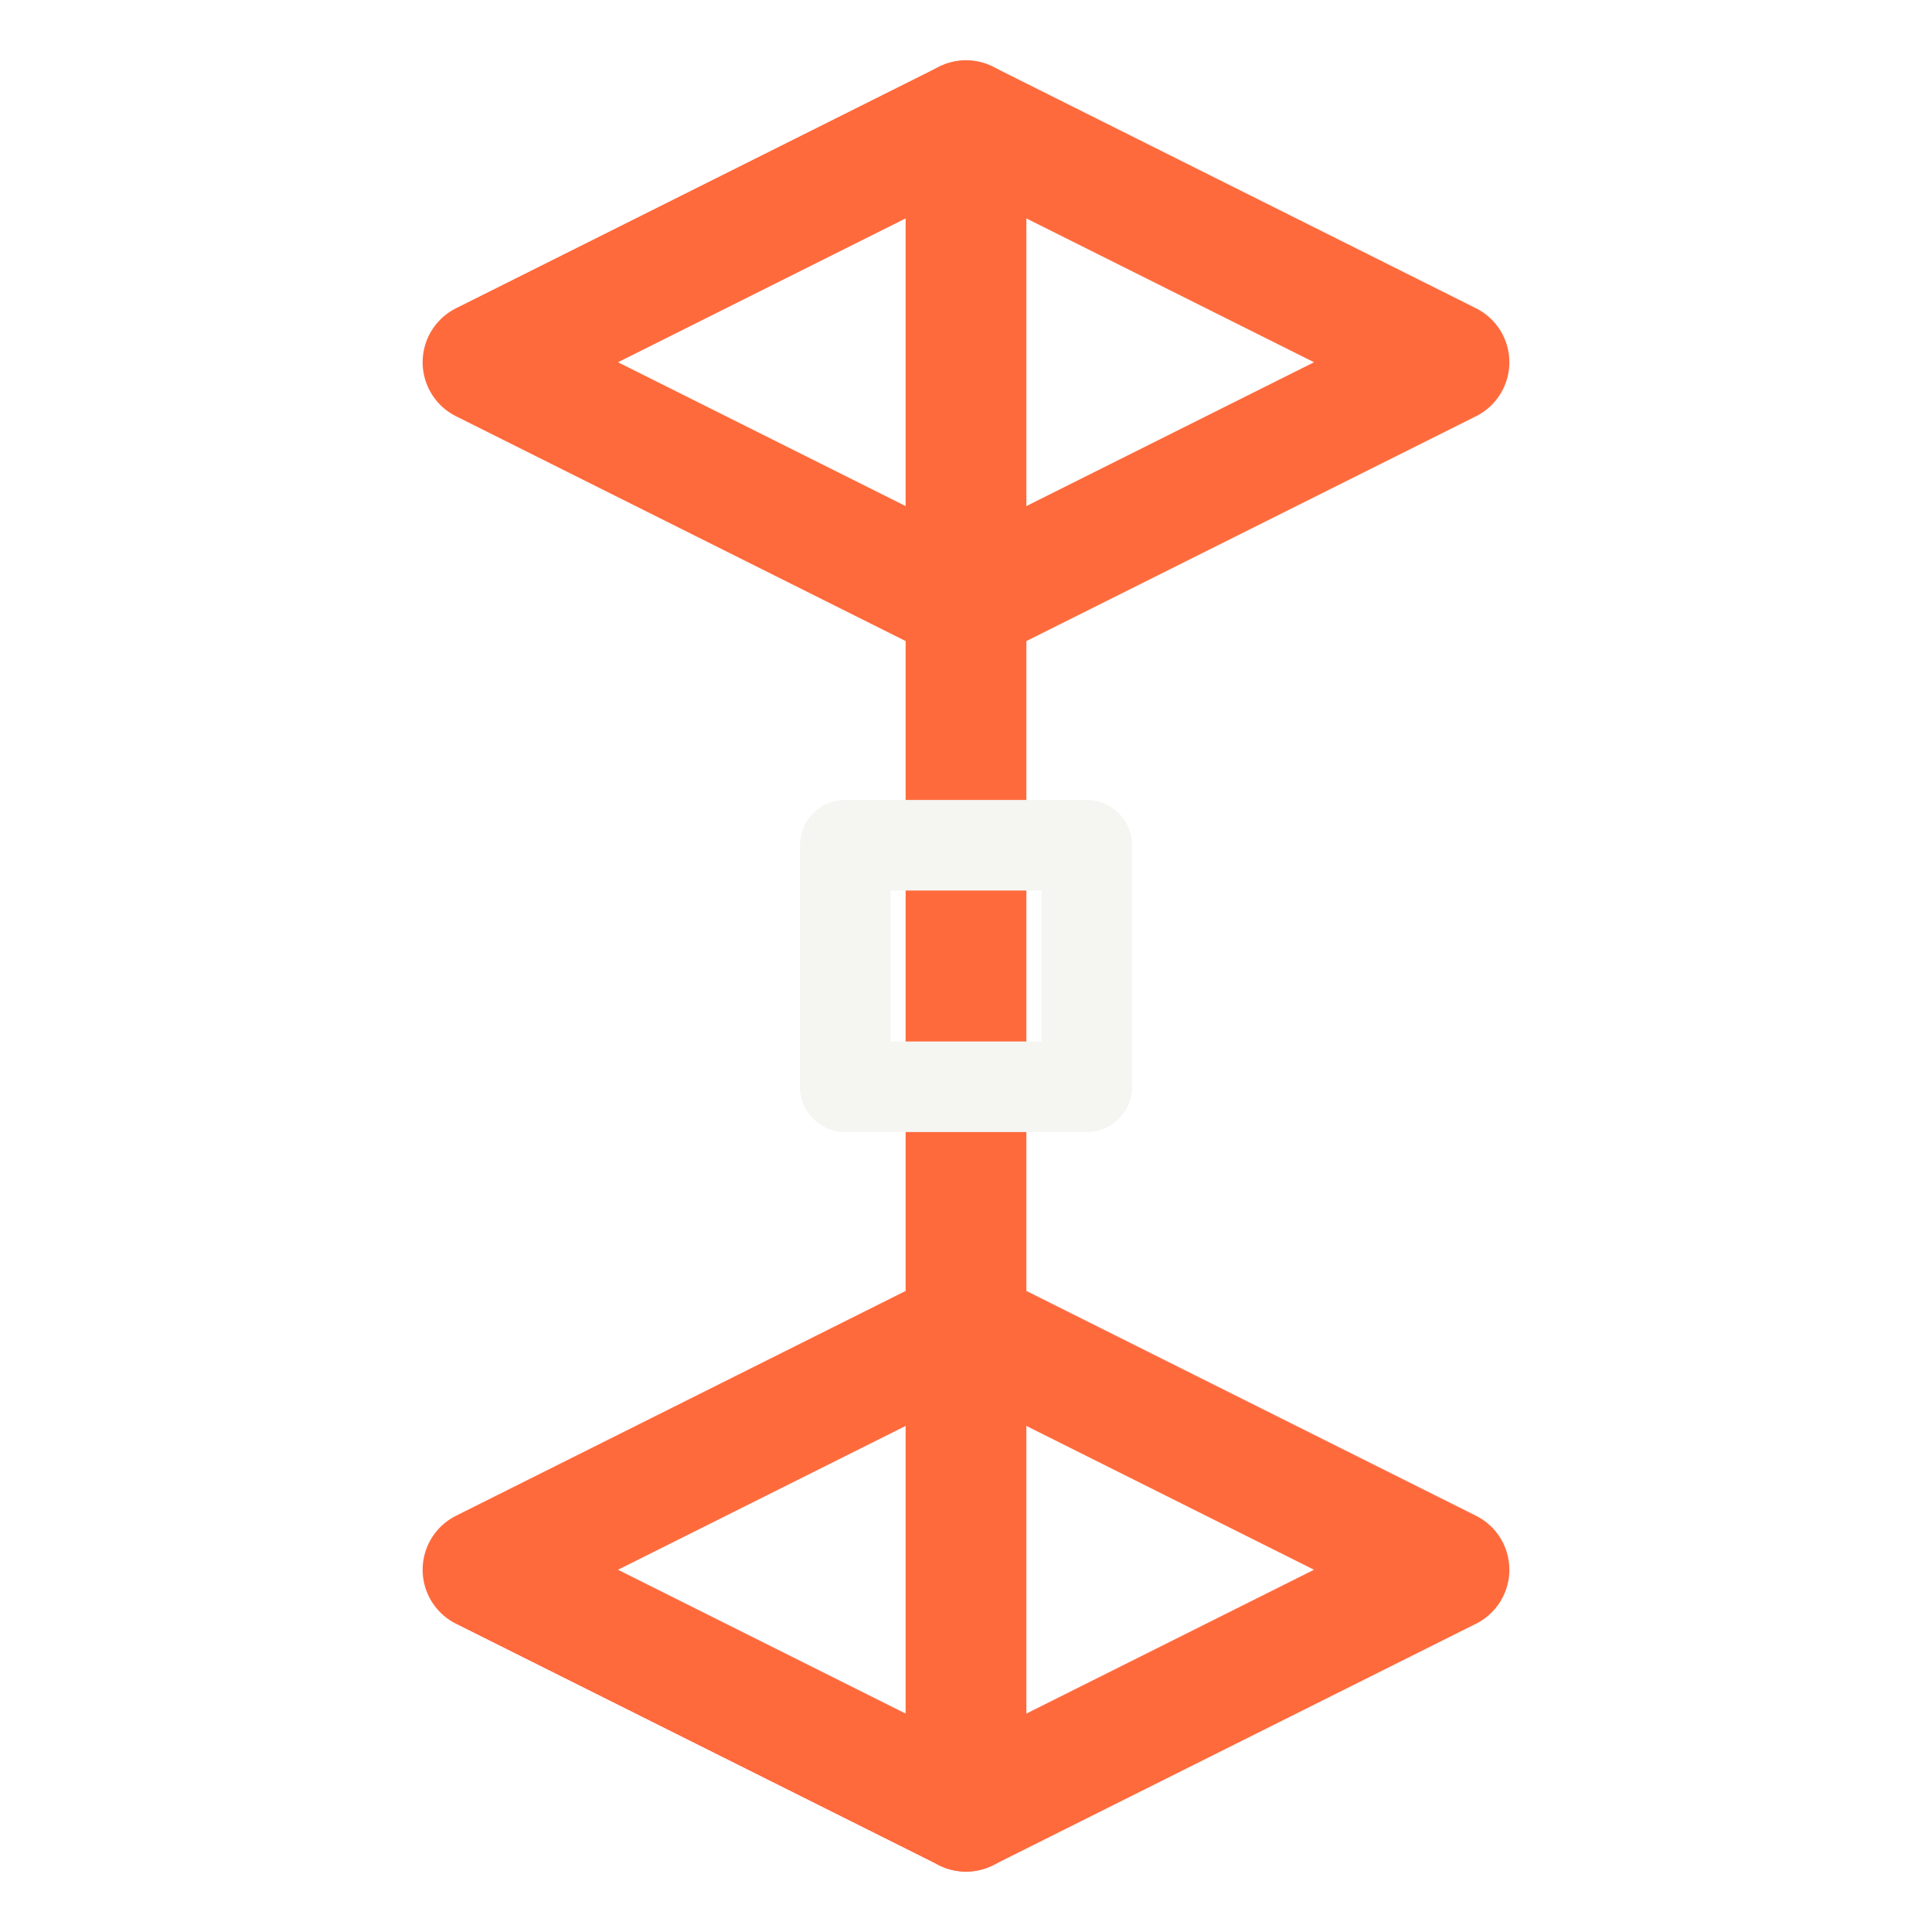
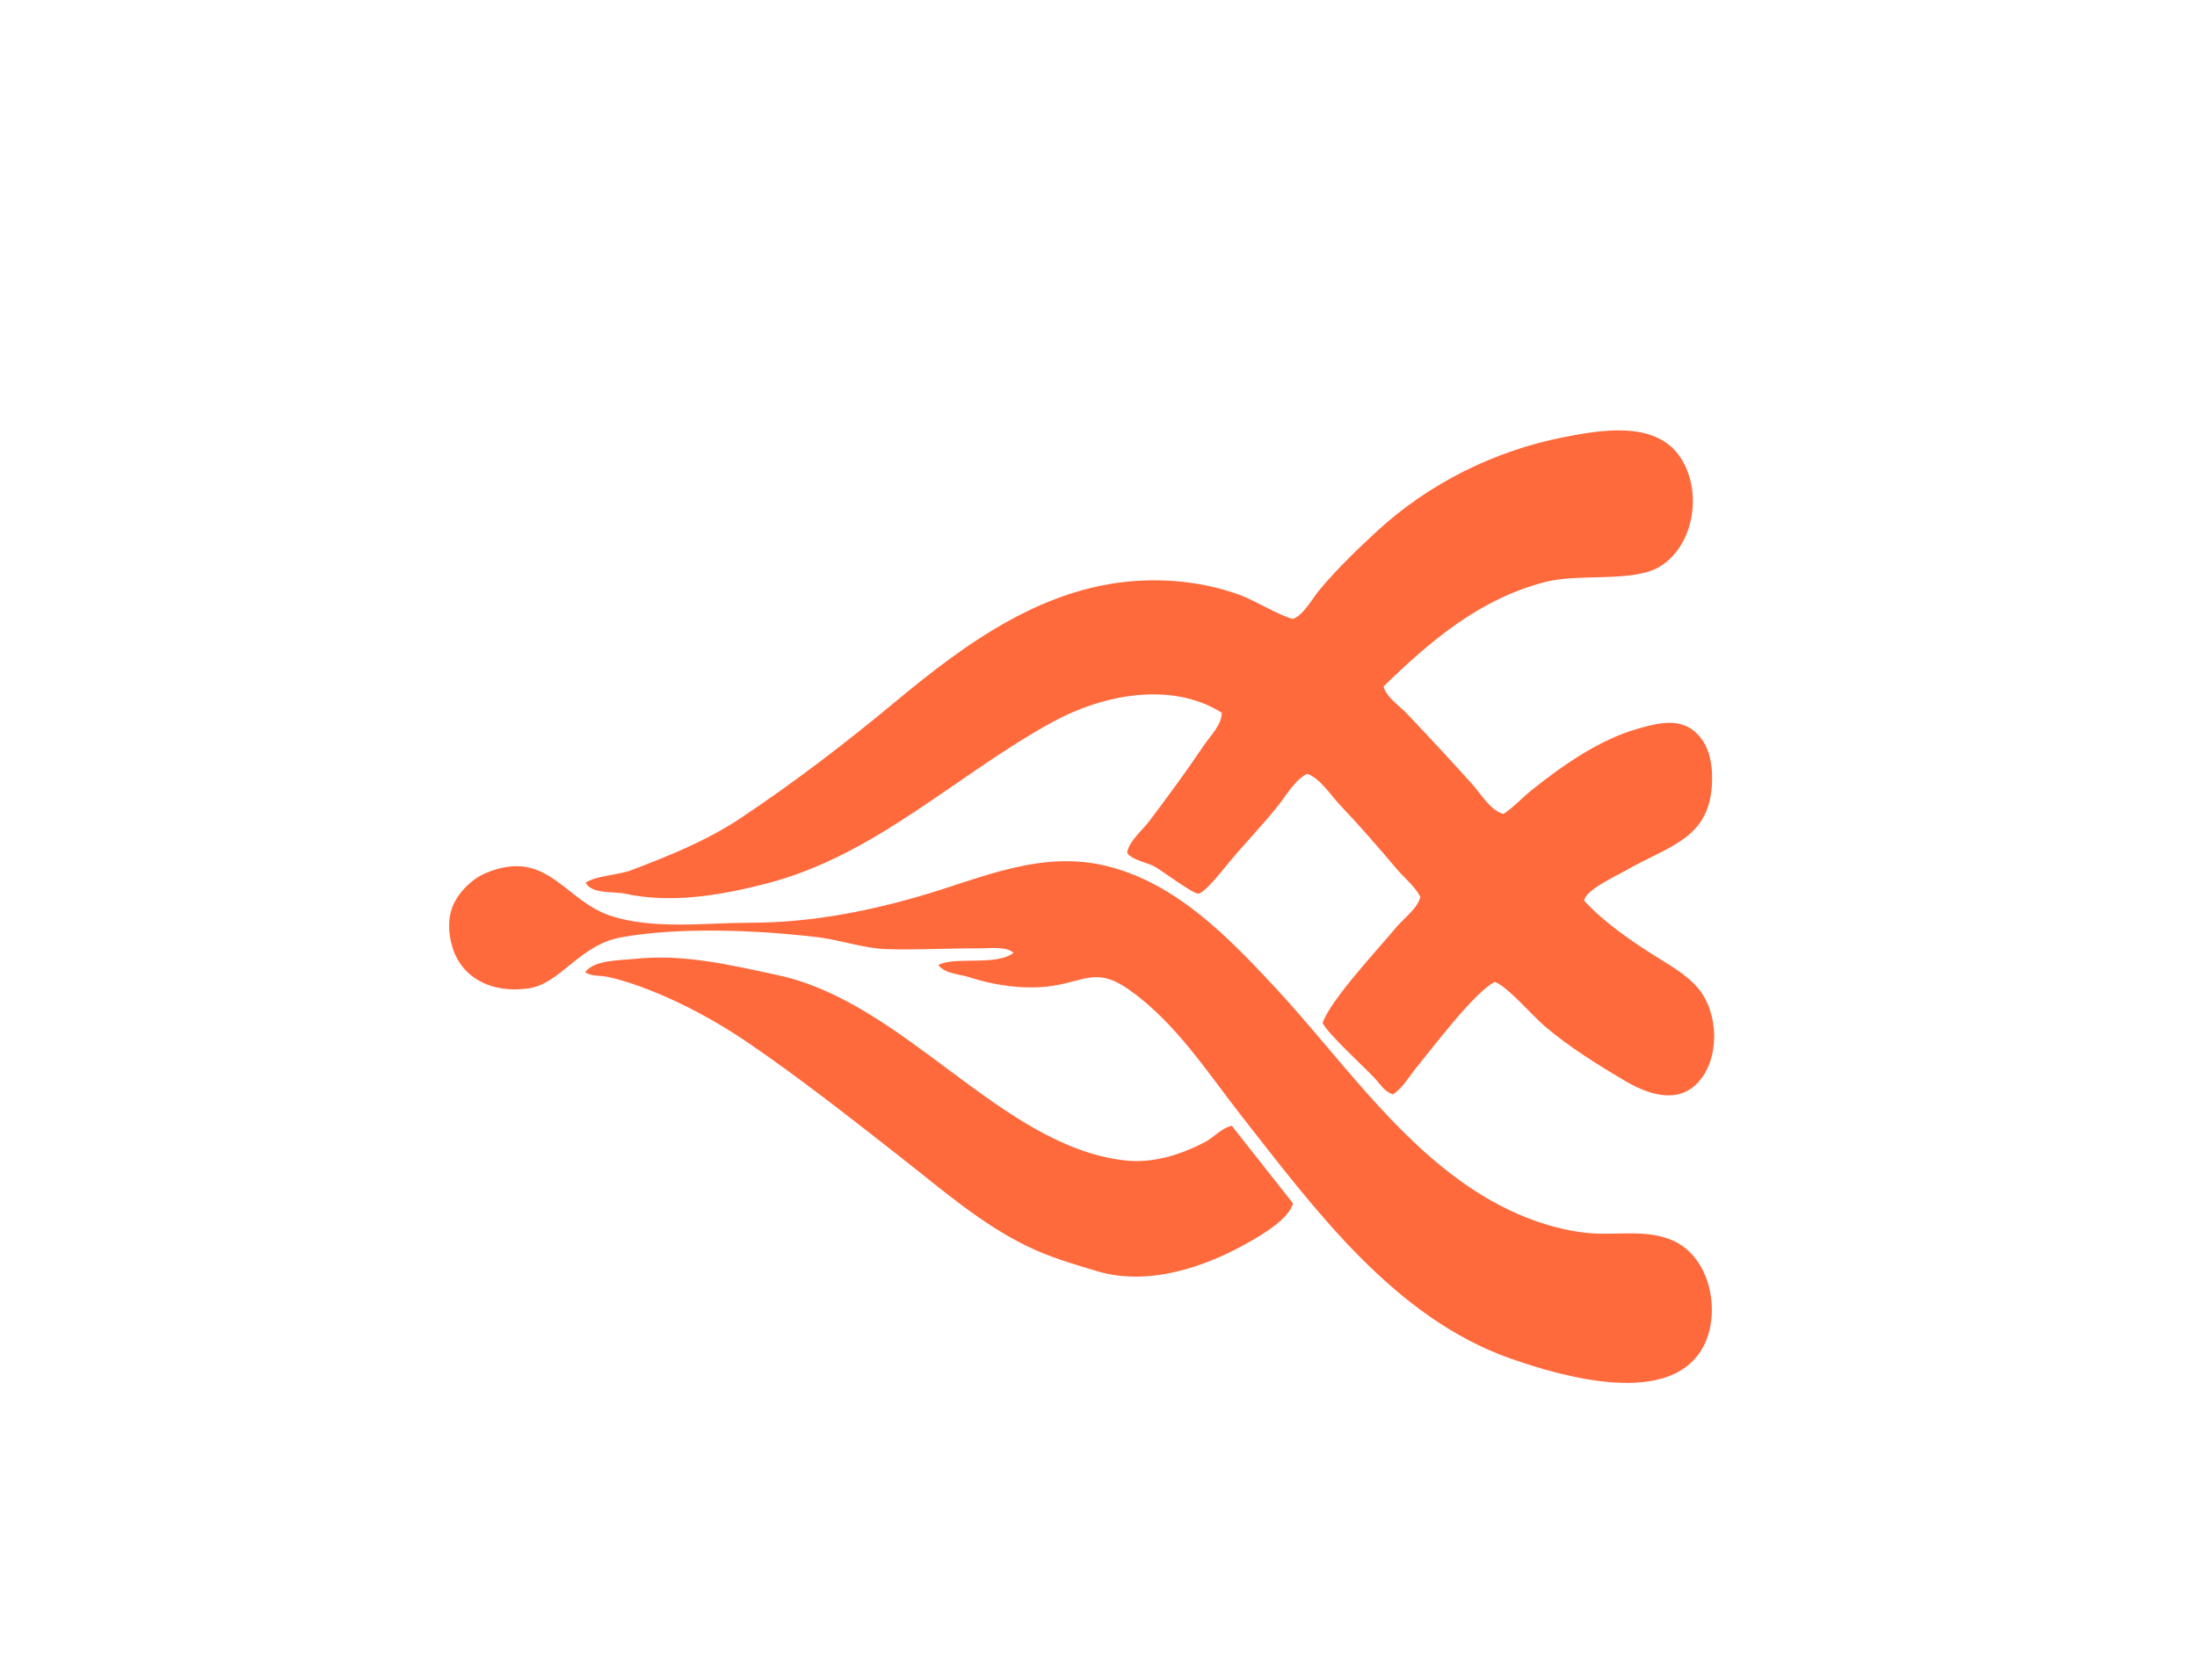
- <svg xmlns="http://www.w3.org/2000/svg" viewBox="0 0 32 32" fill="none">
-   <path d="M8 6L16 2L24 6L16 10Z" stroke="#FF6A3D" stroke-width="2" stroke-linecap="round" stroke-linejoin="round" />
-   <path d="M8 26L16 22L24 26L16 30Z" stroke="#FF6A3D" stroke-width="2" stroke-linecap="round" stroke-linejoin="round" />
-   <path d="M16 2V30" stroke="#FF6A3D" stroke-width="2" stroke-linecap="round" />
-   <path d="M14 14L18 14L18 18L14 18Z" stroke="#F5F5F2" stroke-width="1.5" stroke-linecap="round" stroke-linejoin="round" />
+ <svg xmlns="http://www.w3.org/2000/svg" viewBox="0 0 680 520">
+   <path d="M428.24 212.47C428.93 215.66 433.22 218.56 435.47 220.93C442.25 228.07 448.99 235.33 455.56 242.62C458.12 245.47 461.55 251.16 465.36 251.95C468.56 249.85 471.26 246.82 474.26 244.43C483.73 236.9 494.89 229.07 506.58 225.68C514.36 223.41 522.04 221.62 527.22 229.58C529.04 232.38 529.8 236.32 529.9 239.6C530.48 259.57 517.22 261.38 503.16 269.49C500.28 271.14 490.51 275.62 490.33 278.83C496.08 285.17 504.46 290.98 511.67 295.57C516.53 298.67 521.89 301.49 525.66 306.02C532.01 313.65 532.45 327.8 525.44 335.23C519.06 341.98 509.77 338.61 503.03 334.63C494.4 329.54 485.86 324.24 478.15 317.71C474.34 314.48 466.69 305.45 462.65 303.95C456.28 307.2 443.35 324.44 438.31 330.59C436.1 333.29 434.12 336.85 431.17 338.77C428.51 338 427.2 335.59 425.35 333.62C422.19 330.26 410.75 319.78 409.37 316.66C411.79 309.51 426.74 293.61 432.2 287.01C434.46 284.27 438.93 281.09 439.6 277.59C438.03 274.49 434.63 271.76 432.36 269.07C426.62 262.3 420.88 255.65 414.77 249.23C412.02 246.33 408.46 240.75 404.58 239.57C401.02 241.14 398.02 246.34 395.62 249.36C390.83 255.37 385.43 260.94 380.5 266.83C378.91 268.72 373.04 276.39 370.9 276.64C369.42 276.82 359.73 269.63 357.62 268.4C354.99 266.87 350.62 266.41 348.86 264.02C349.32 260.51 353.65 256.93 355.81 254.07C361.49 246.52 367.14 238.88 372.4 231.03C374.39 228.06 378.33 224.19 378.12 220.61C362.33 210.72 341.03 215.16 325.8 223.5C295.66 240 271.01 264.88 236.91 273.6C223.03 277.15 207.77 279.77 193.5 276.66C189.92 275.88 183.17 276.88 181.27 273.25C184.4 271.06 191.42 270.89 195.33 269.4C206.87 265.03 218.82 260.2 229.16 253.31C245.78 242.24 261.78 229.99 277.17 217.19C299.39 198.71 324.05 180.75 354.11 179.7C364.2 179.35 374.3 180.71 383.79 184.19C388.44 185.9 396.23 190.73 400.24 191.59C403.61 190.24 406.18 185.24 408.51 182.47C413.89 176.07 420.1 170.05 426.25 164.39C442.29 149.62 462.65 139.52 483.96 135.34C495.04 133.17 511.6 130.21 519.47 140.71C527.1 150.86 524.88 168.56 513.76 175.38C505.54 180.41 488.96 177.42 478.39 180.13C458.07 185.34 442.91 198.24 428.24 212.47ZM290.42 298.75C295.21 295.97 308.58 299.11 313.68 294.96C311.44 292.84 306.16 293.61 303.1 293.58C293.52 293.52 283.91 294.12 274.33 293.81C267.12 293.57 260.01 290.93 252.84 290.09C234.43 287.92 210.52 286.9 192.31 290.15C179.3 292.47 173.6 304.48 163.61 305.97C152.59 307.61 142.19 303.01 139.61 291.67C138.72 287.77 138.66 283.42 140.49 279.69C141.73 277.17 143.42 275.14 145.52 273.32C147.55 271.56 149.61 270.46 152.13 269.58C169.84 263.33 175.01 279.05 189.3 283.6C202.5 287.8 218.36 285.66 232 285.65C249.89 285.64 266.87 282.51 283.94 277.63C303.58 272.03 322.1 262.82 343.18 268.25C364.24 273.68 380.06 290 394.41 305.41C413.89 326.33 430.91 351.4 454.9 367.57C465.54 374.74 478.03 380.2 490.87 381.63C499.94 382.65 509.56 380.24 518.06 384.15C529.27 389.31 532.56 405.69 527.6 416.06C517.93 436.26 483.53 426.17 467.54 420.56C431.65 407.95 407.09 374.56 384.48 345.73C373.73 332.02 363.94 316.59 349.48 306.38C339.06 299.03 335.42 304.13 324.25 305.39C316.42 306.27 307.57 304.99 300.14 302.55C296.95 301.49 292.62 301.55 290.42 298.75ZM381.25 348.49C387.57 356.51 393.9 364.54 400.23 372.56C398.79 377.38 391.02 381.98 386.81 384.39C373.09 392.25 355.44 398.3 339.45 393.48C332.05 391.25 324.83 389.17 317.85 385.75C303.41 378.68 291.56 368.25 279 358.42C263.31 346.14 247.68 333.78 231.24 322.59C221.89 316.24 211.32 310.48 200.8 306.38C196.8 304.82 192.22 303.28 188.02 302.39C185.71 301.91 182.95 302.31 181.11 300.93C183.97 297.12 191.75 297.33 196.19 296.85C211.58 295.2 225.85 298.68 240.67 301.85C280.29 310.33 309.7 354.85 348.14 359.22C356.76 360.2 365.32 357.52 372.88 353.58C375.71 352.11 378.13 349.17 381.25 348.49Z" fill="#FF6A3D" fill-rule="evenodd" stroke-linejoin="round" />
</svg>
